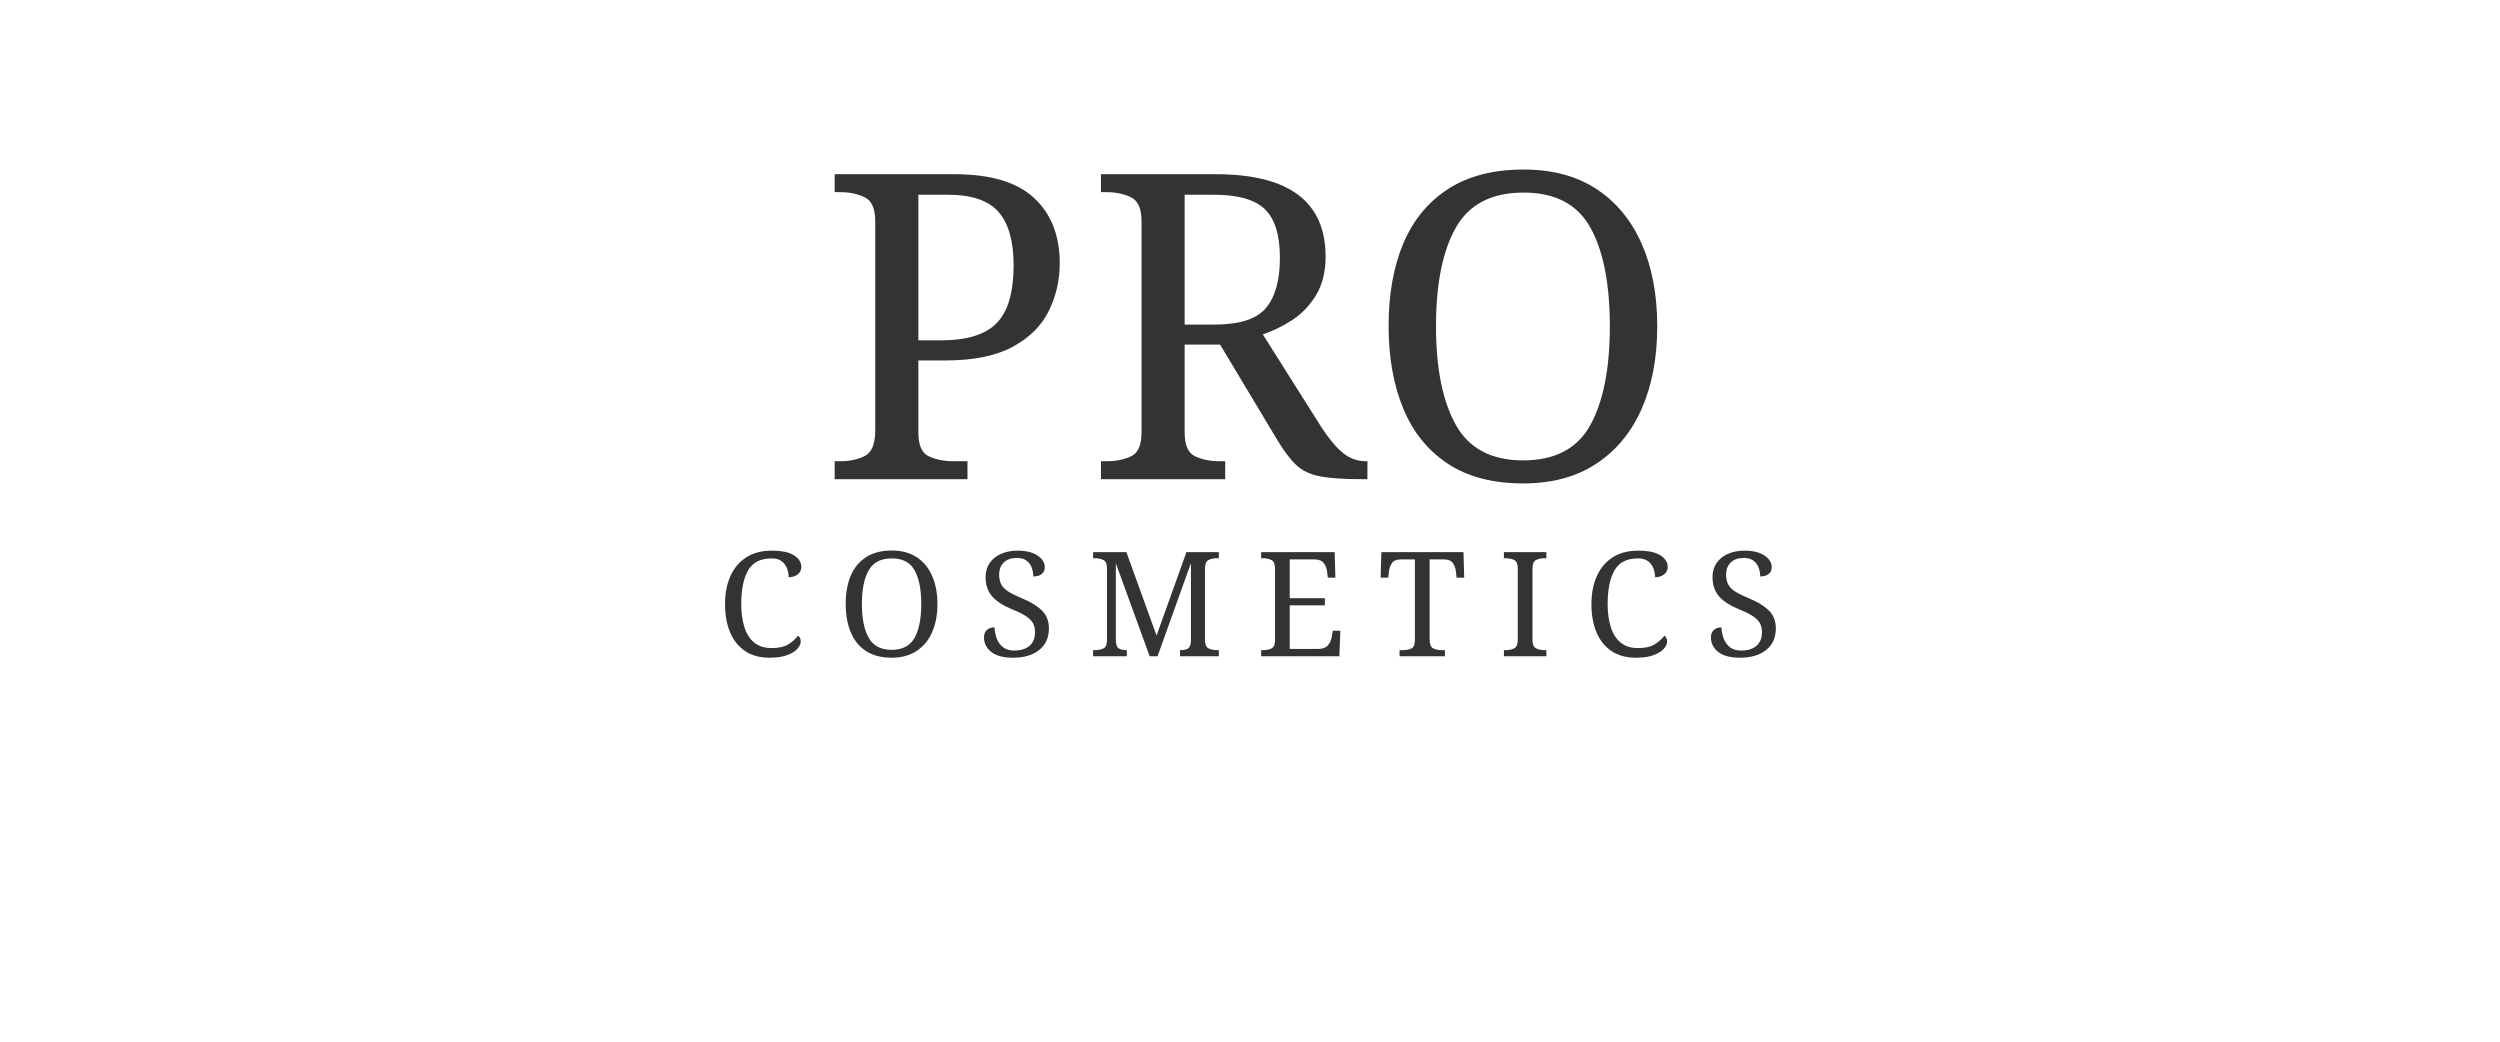
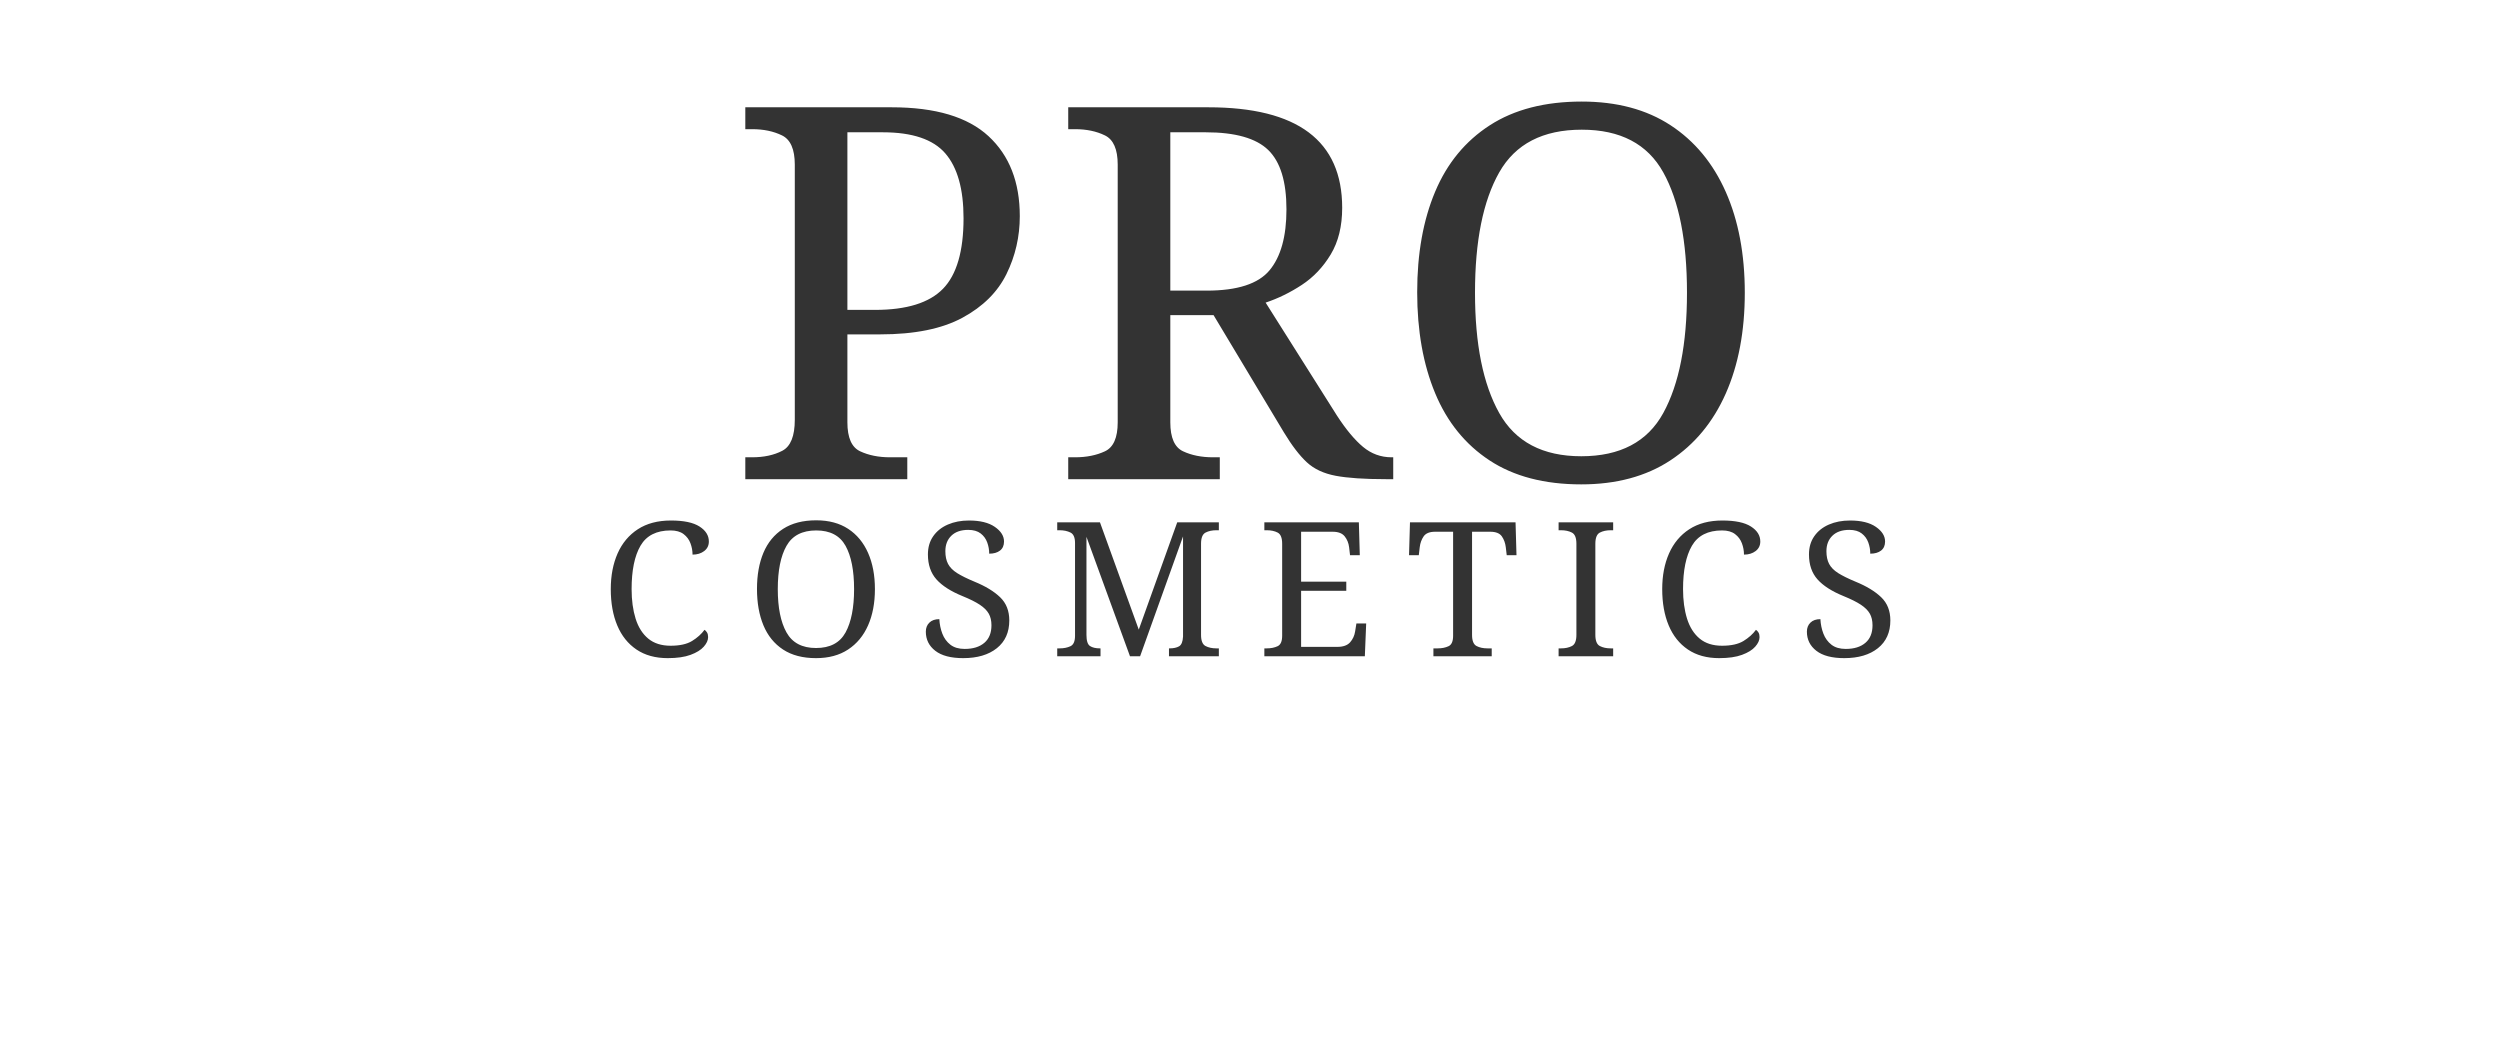
<svg xmlns="http://www.w3.org/2000/svg" viewBox="0 0 1200 500">
-   <text x="50%" y="230" text-anchor="middle" font-family="Cinzel, serif" font-size="205" letter-spacing="4" fill="#333333">
+   <text x="50%" y="230" text-anchor="middle" font-family="Cinzel, serif" font-size="250" letter-spacing="4" fill="#333333">
    PRO
  </text>
-   <text x="50%" y="315" text-anchor="middle" font-family="Cinzel, serif" font-size="70" letter-spacing="15" fill="#333333">
+   <text x="50%" y="315" text-anchor="middle" font-family="Cinzel, serif" font-size="90" letter-spacing="15" fill="#333333">
    COSMETICS
  </text>
</svg>
